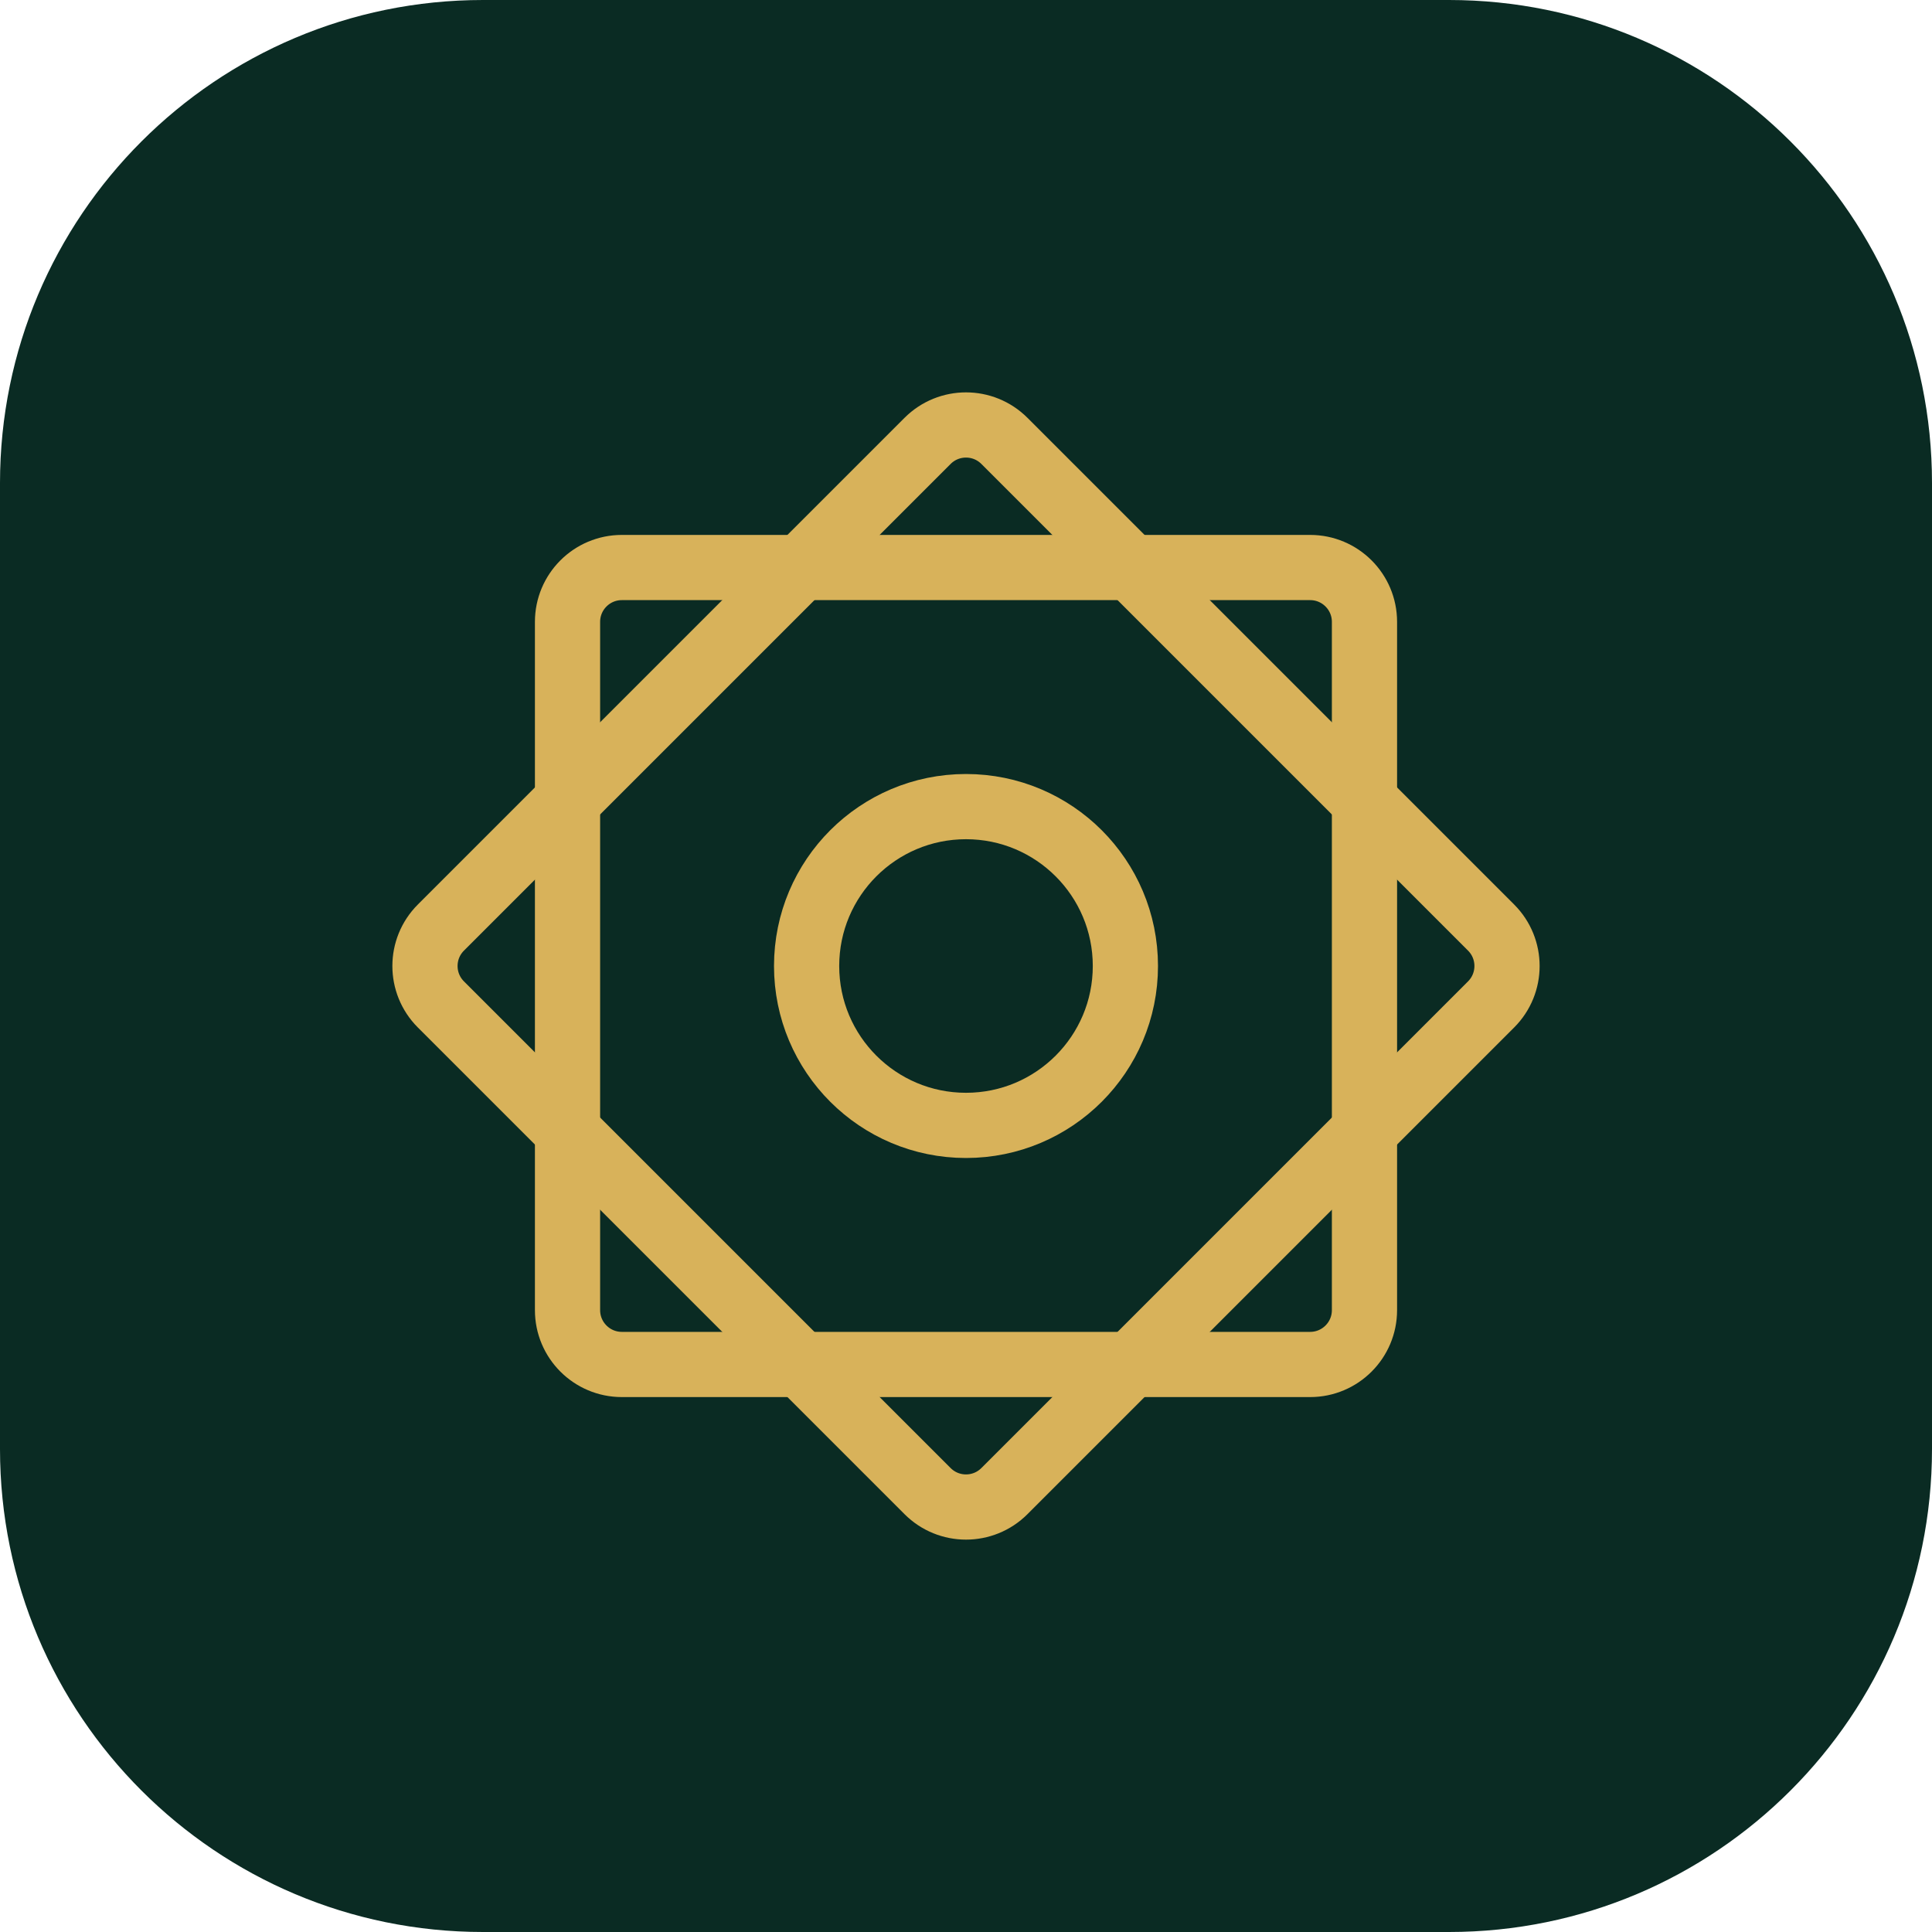
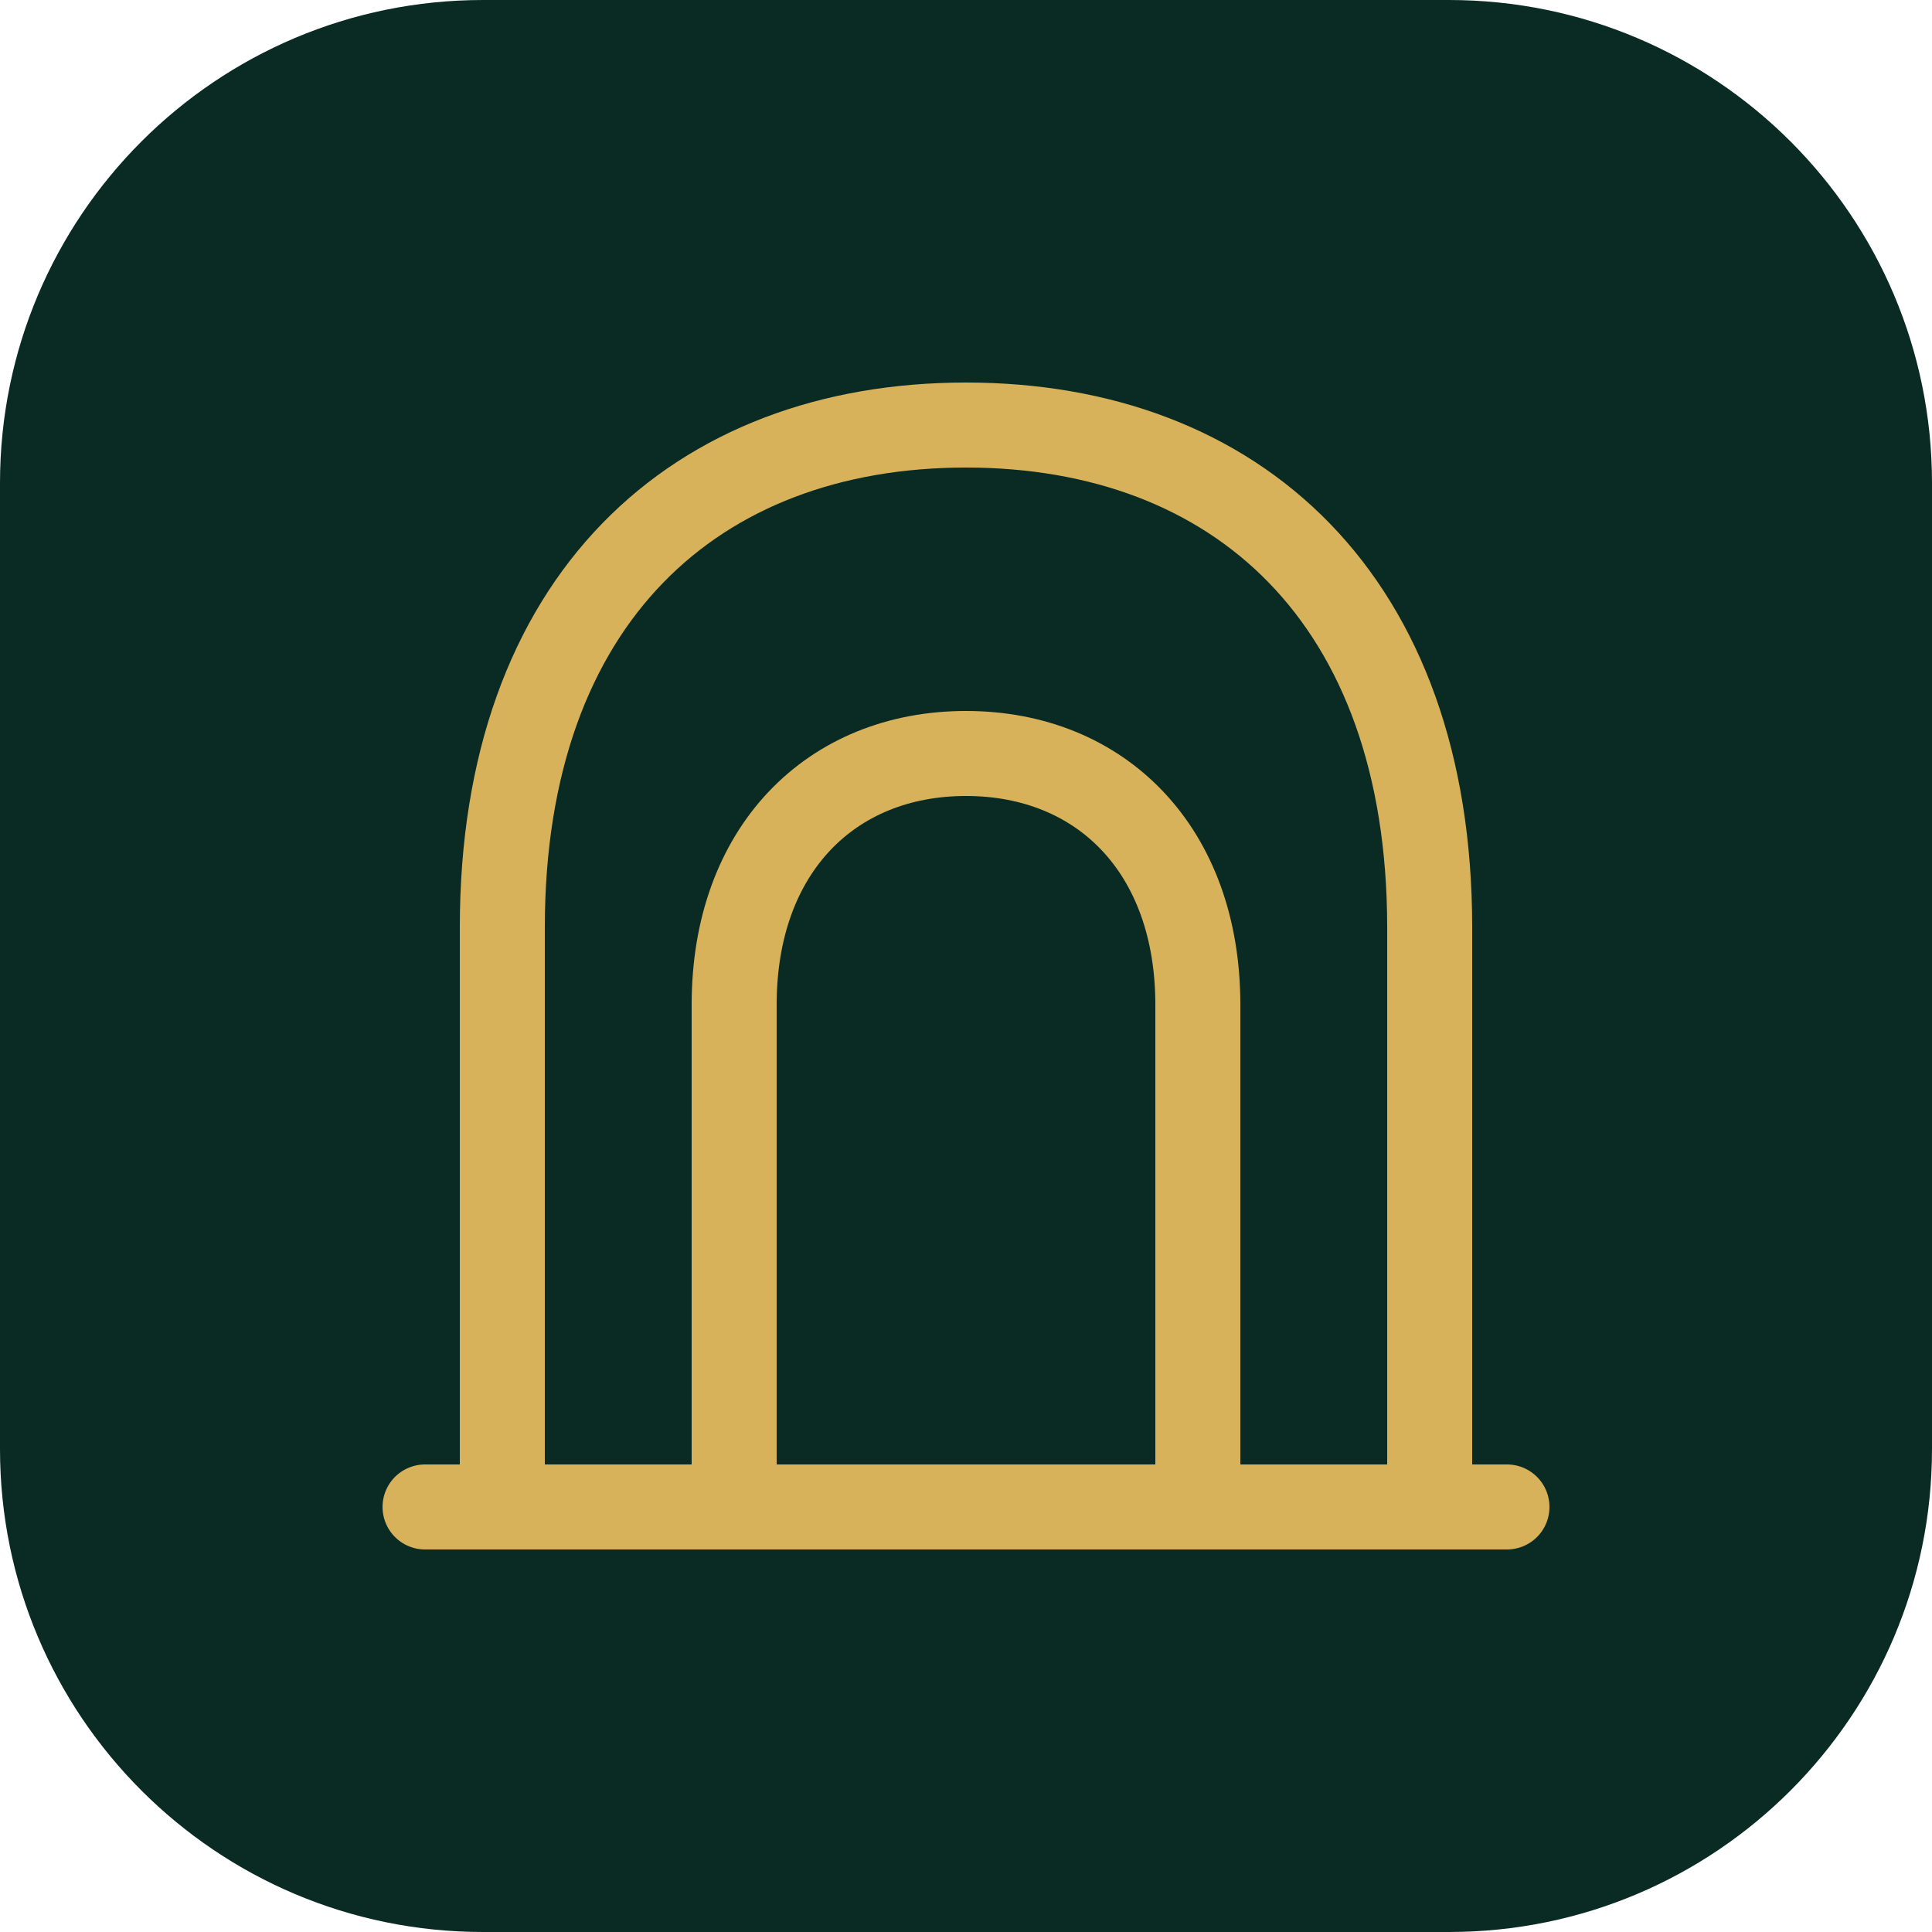
<svg xmlns="http://www.w3.org/2000/svg" viewBox="0 0 40 40">
  <rect width="40" height="40" rx="10" fill="#0a2b23" />
-   <g fill="none" stroke="#d8b25a" stroke-width="1.8" stroke-linejoin="round" transform="translate(5 5) scale(.75)">
-     <rect x="9" y="9" width="22" height="22" rx="1.5" />
-     <rect x="9" y="9" width="22" height="22" rx="1.5" transform="rotate(45 20 20)" />
-     <circle cx="20" cy="20" r="4.4" />
+   <g fill="none" stroke="#d8b25a" stroke-width="2.2" stroke-linecap="round" stroke-linejoin="round" transform="translate(4 4) scale(.8)">
+     <path d="M8 34V19C8 10.5 13 6 20 6s12 4.5 12 13v15" />
+     <path d="M14 34V21c0-4 2.5-6.5 6-6.5s6 2.5 6 6.5v13" />
+     <path d="M6 34h28" />
  </g>
</svg>
